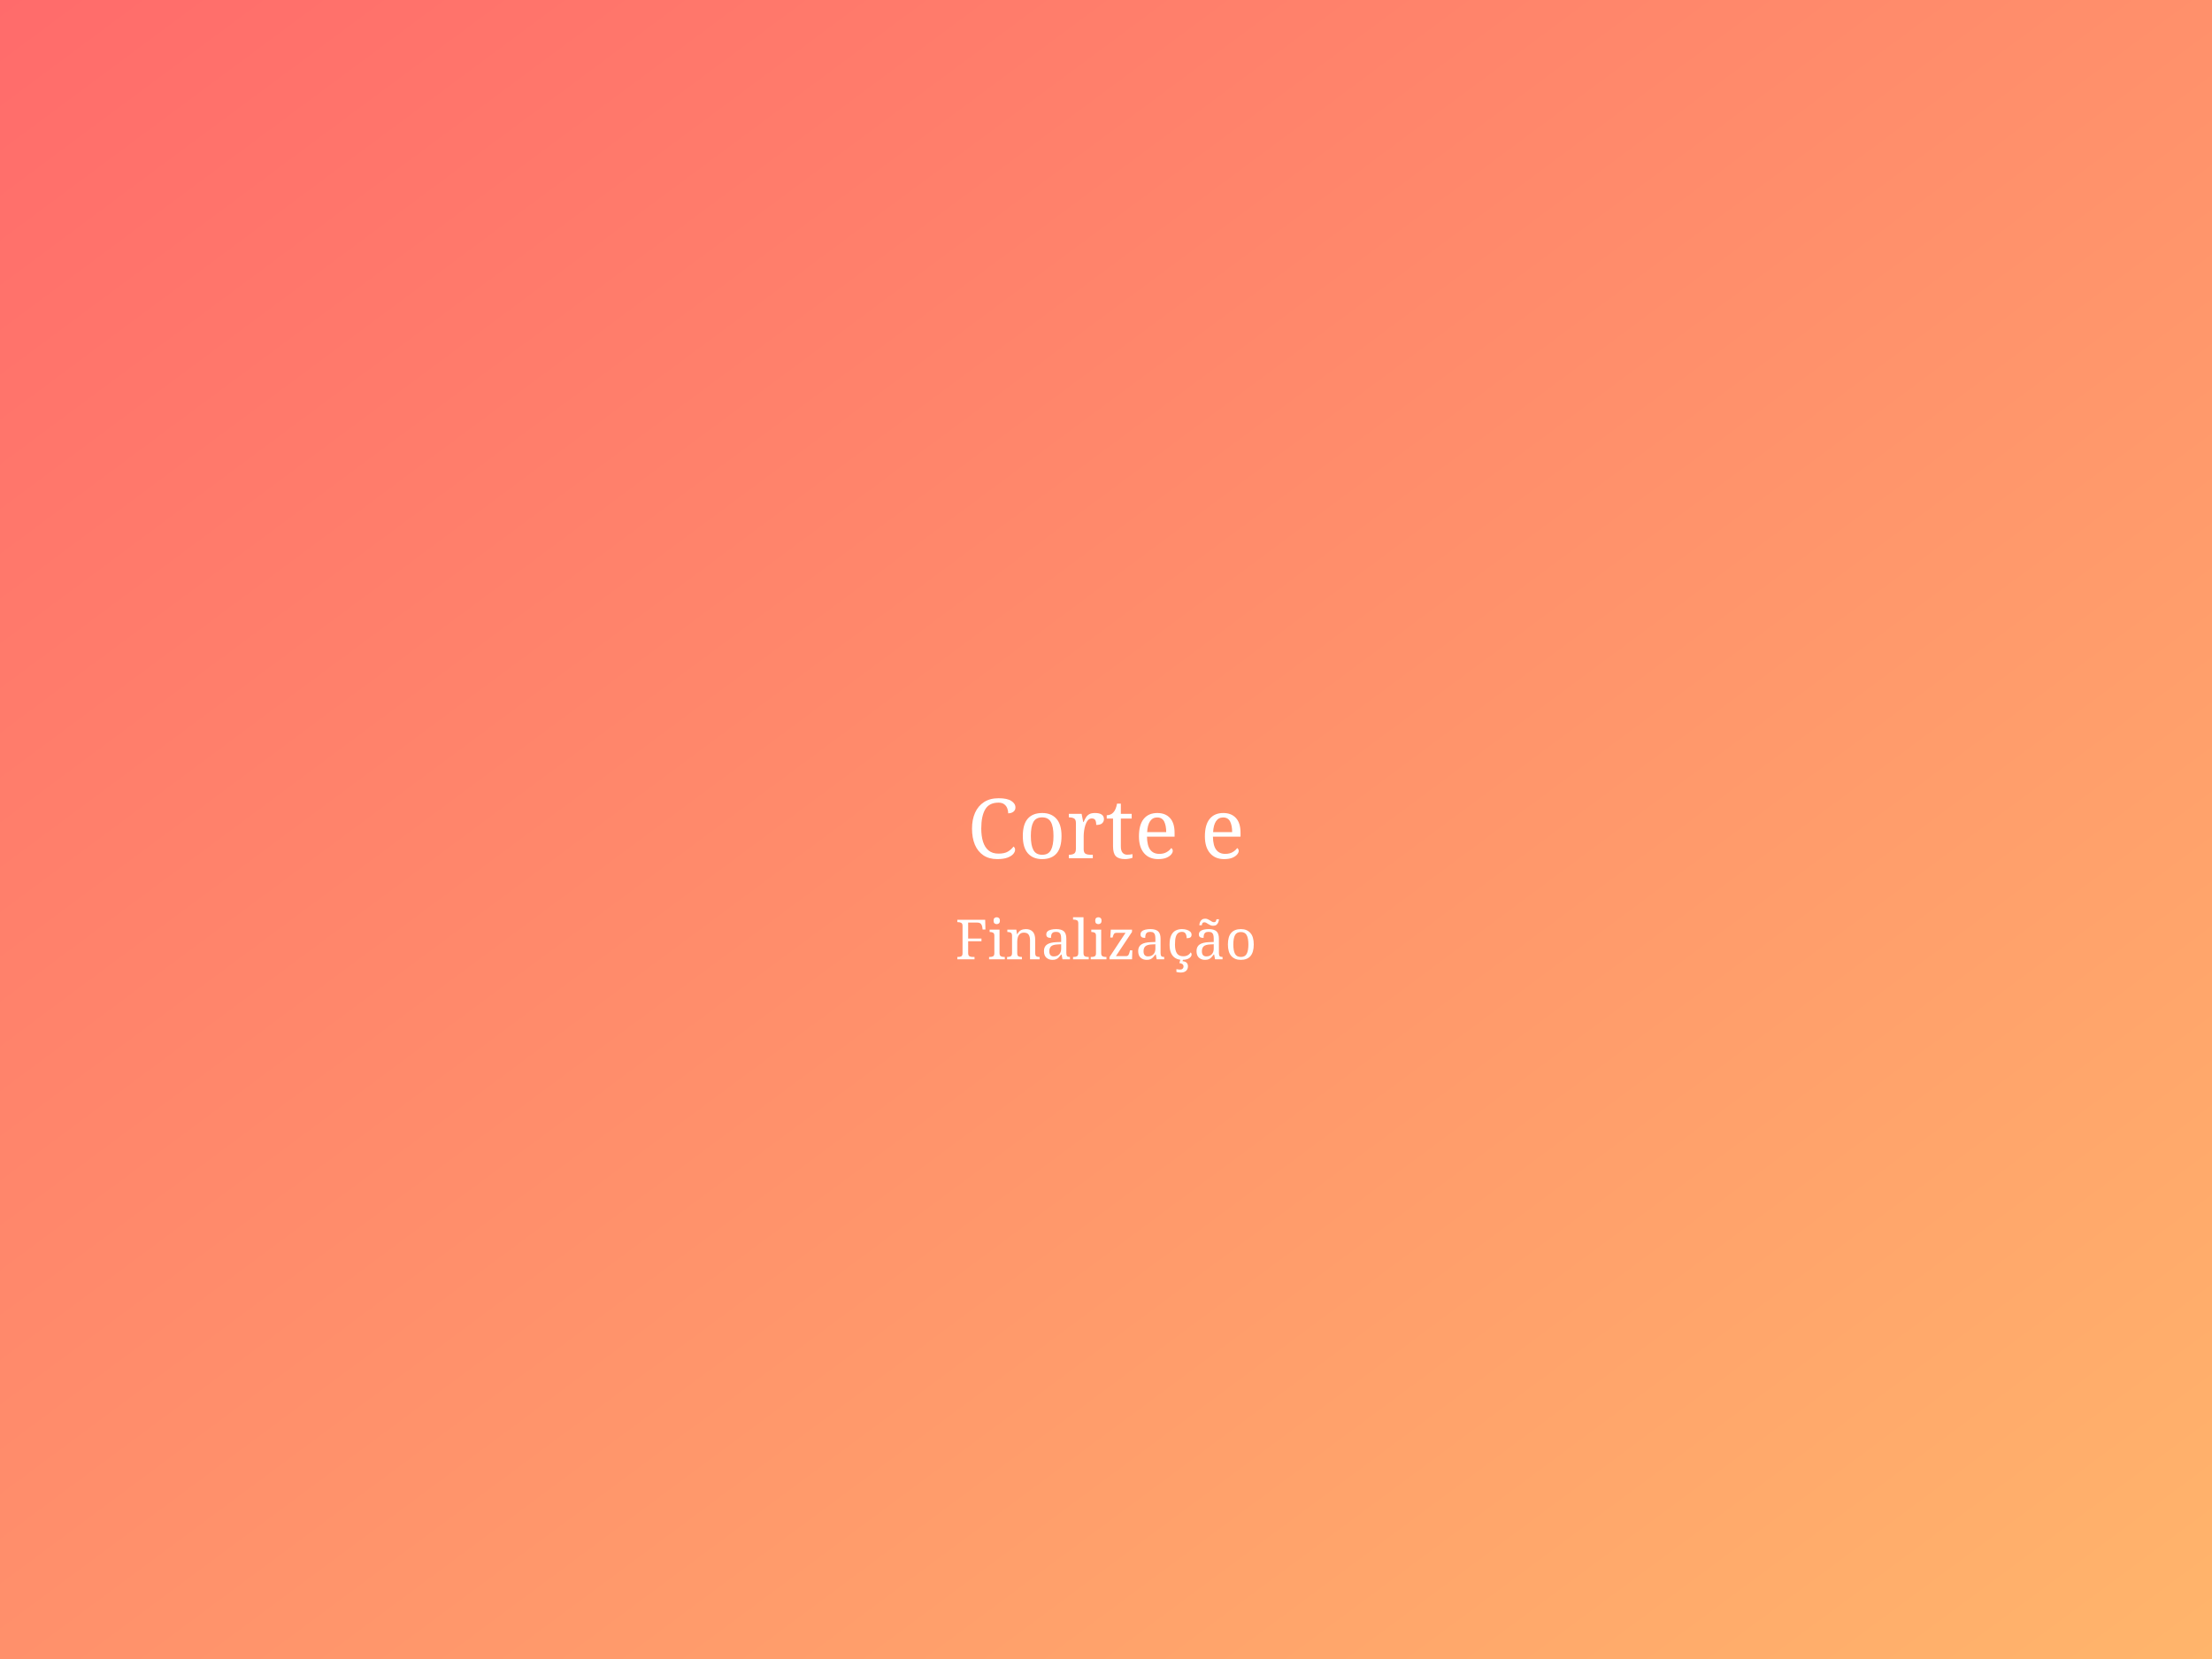
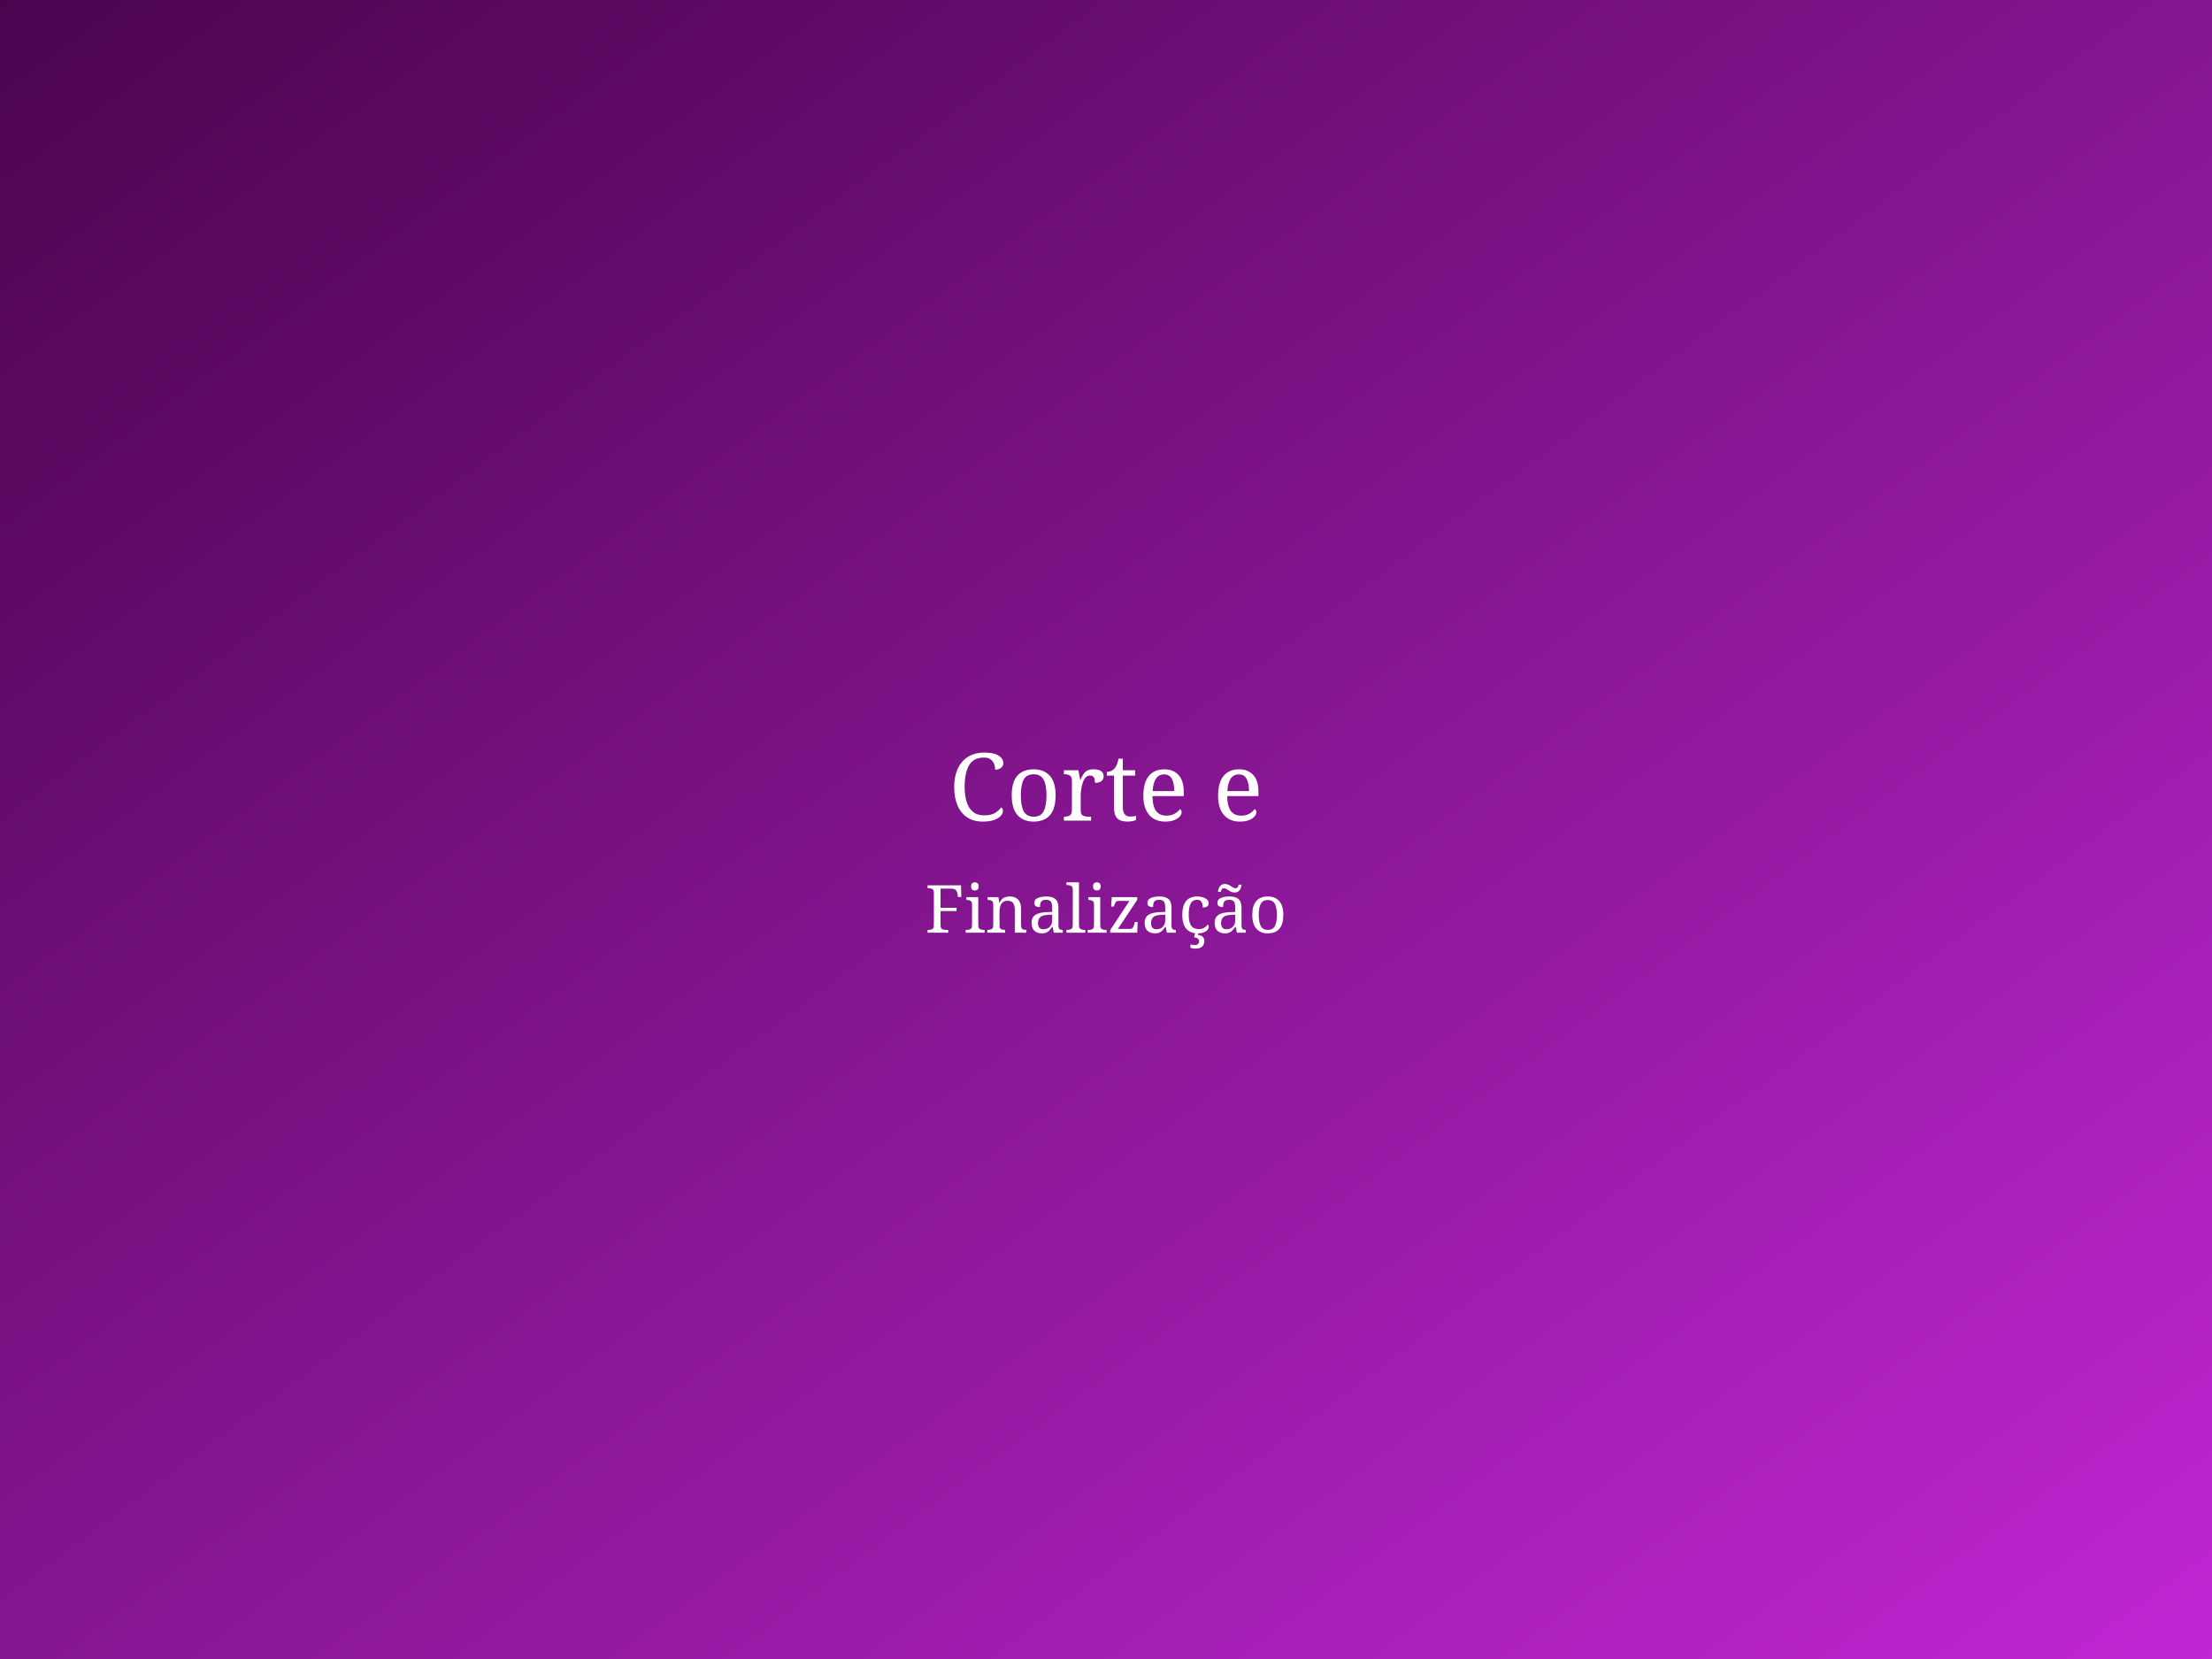
<svg xmlns="http://www.w3.org/2000/svg" width="800" height="600" viewBox="0 0 800 600">
  <defs>
-     <linearGradient id="grad1" x1="0%" y1="0%" x2="100%" y2="100%">
-       <stop offset="0%" style="stop-color:#FF6B6B;stop-opacity:1" />
-       <stop offset="100%" style="stop-color:#FFB56B;stop-opacity:1" />
+     <linearGradient id="g" x1="0%" y1="0%" x2="100%" y2="100%">
+       <stop offset="0%" stop-color="#4a044e" />
+       <stop offset="100%" stop-color="#c026d3" />
    </linearGradient>
  </defs>
-   <rect width="800" height="600" fill="url(#grad1)" />
-   <text x="400" y="300" font-family="Georgia, serif" font-size="30" fill="white" text-anchor="middle" dominant-baseline="middle">
-     Corte e
-   </text>
-   <text x="400" y="340" font-family="Georgia, serif" font-size="20" fill="white" text-anchor="middle" dominant-baseline="middle">
-     Finalização
-   </text>
+   <rect width="800" height="600" fill="url(#g)" />
+   <text x="400" y="285" font-family="Georgia, serif" font-size="34" fill="white" text-anchor="middle" dominant-baseline="middle">Corte e</text>
+   <text x="400" y="329" font-family="Georgia, serif" font-size="24" fill="white" text-anchor="middle" dominant-baseline="middle">Finalização</text>
</svg>
